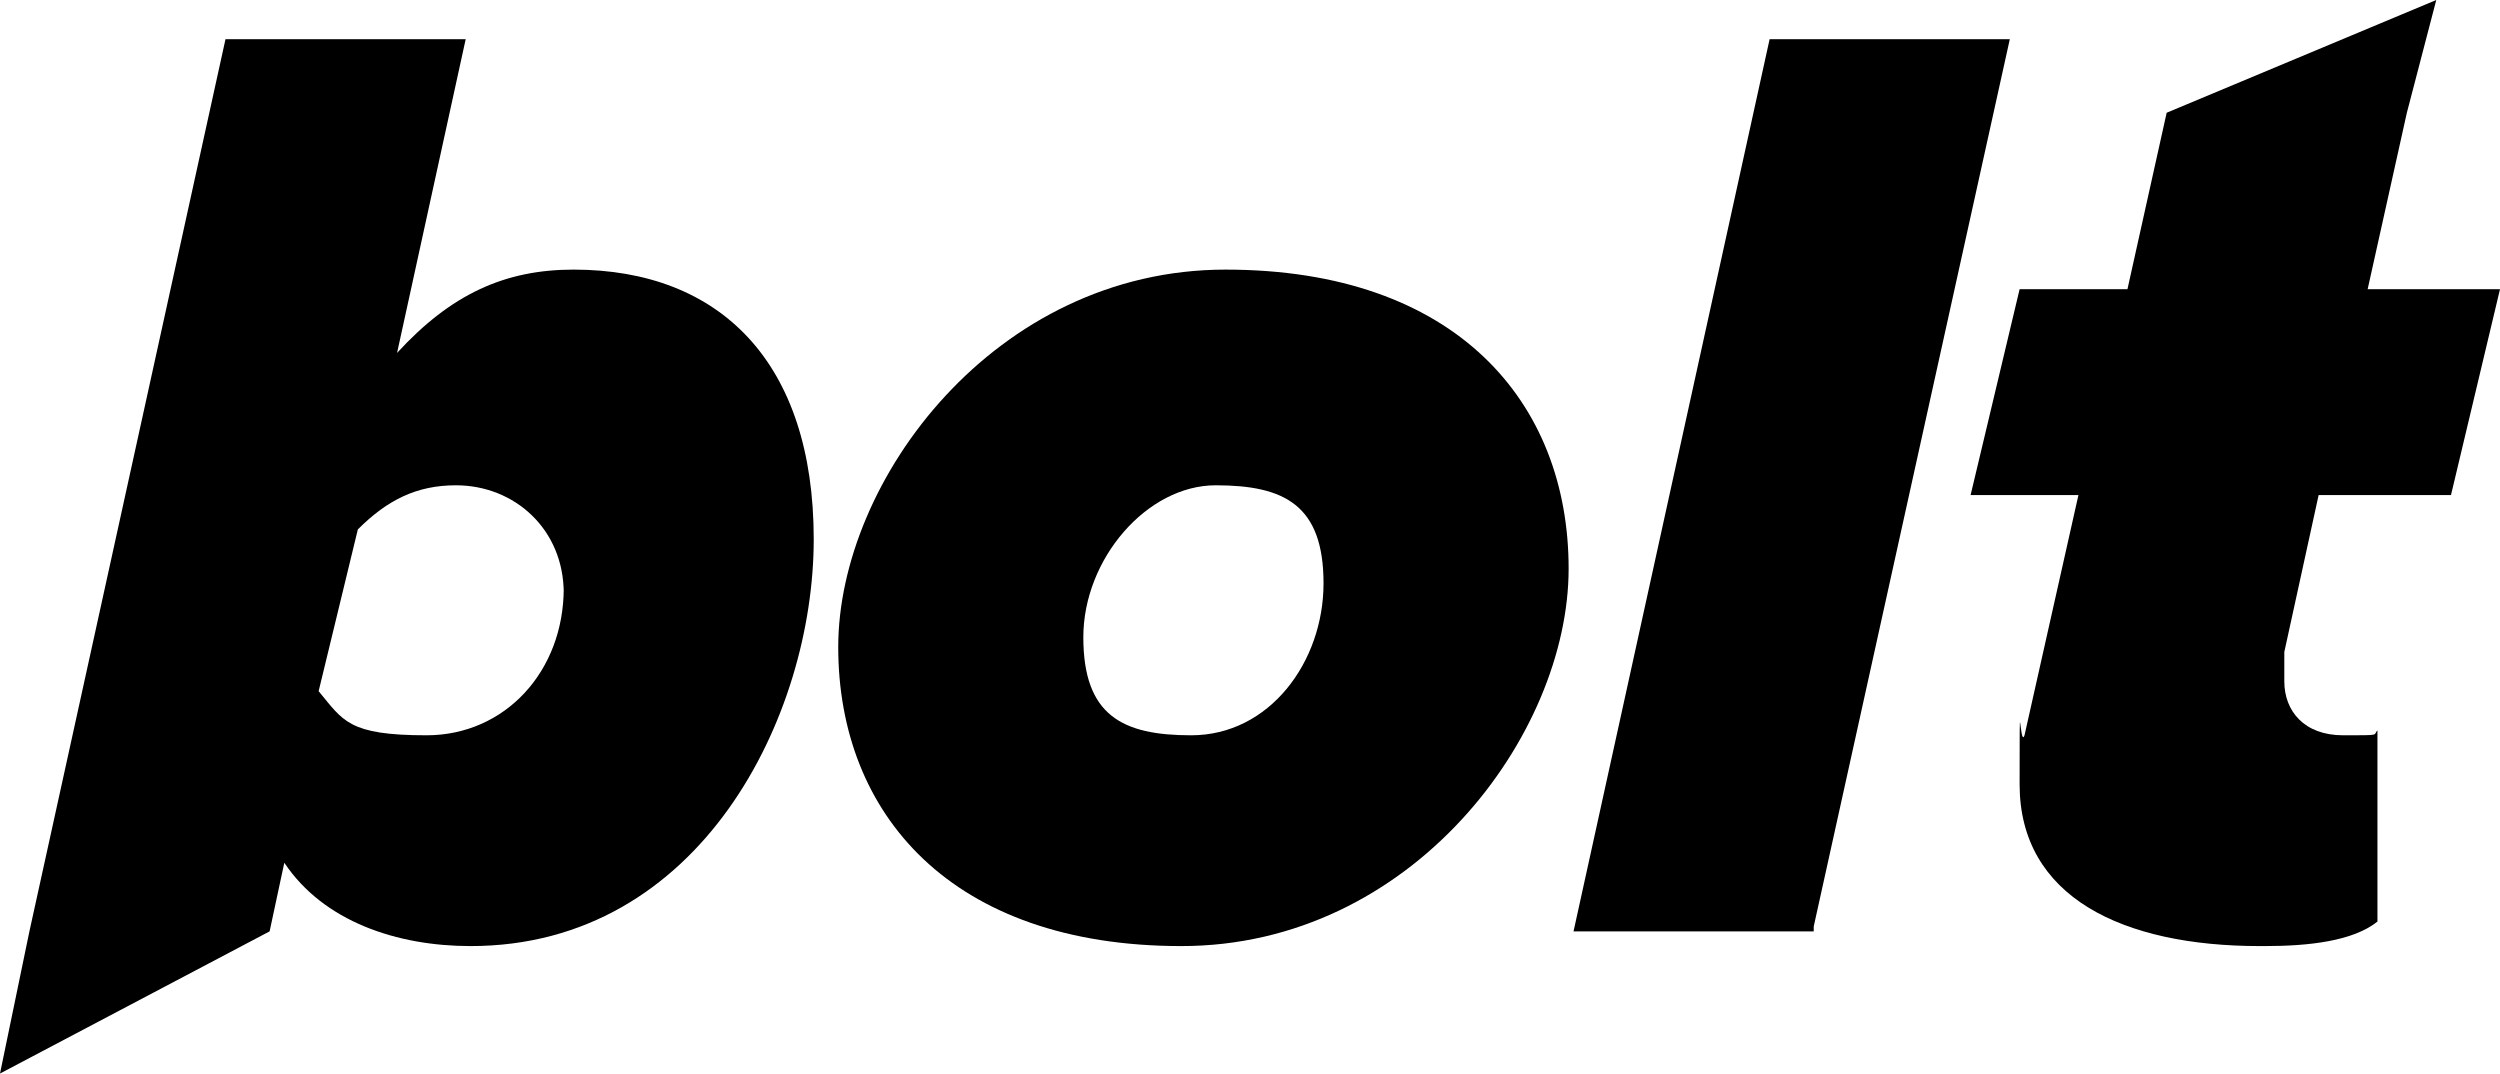
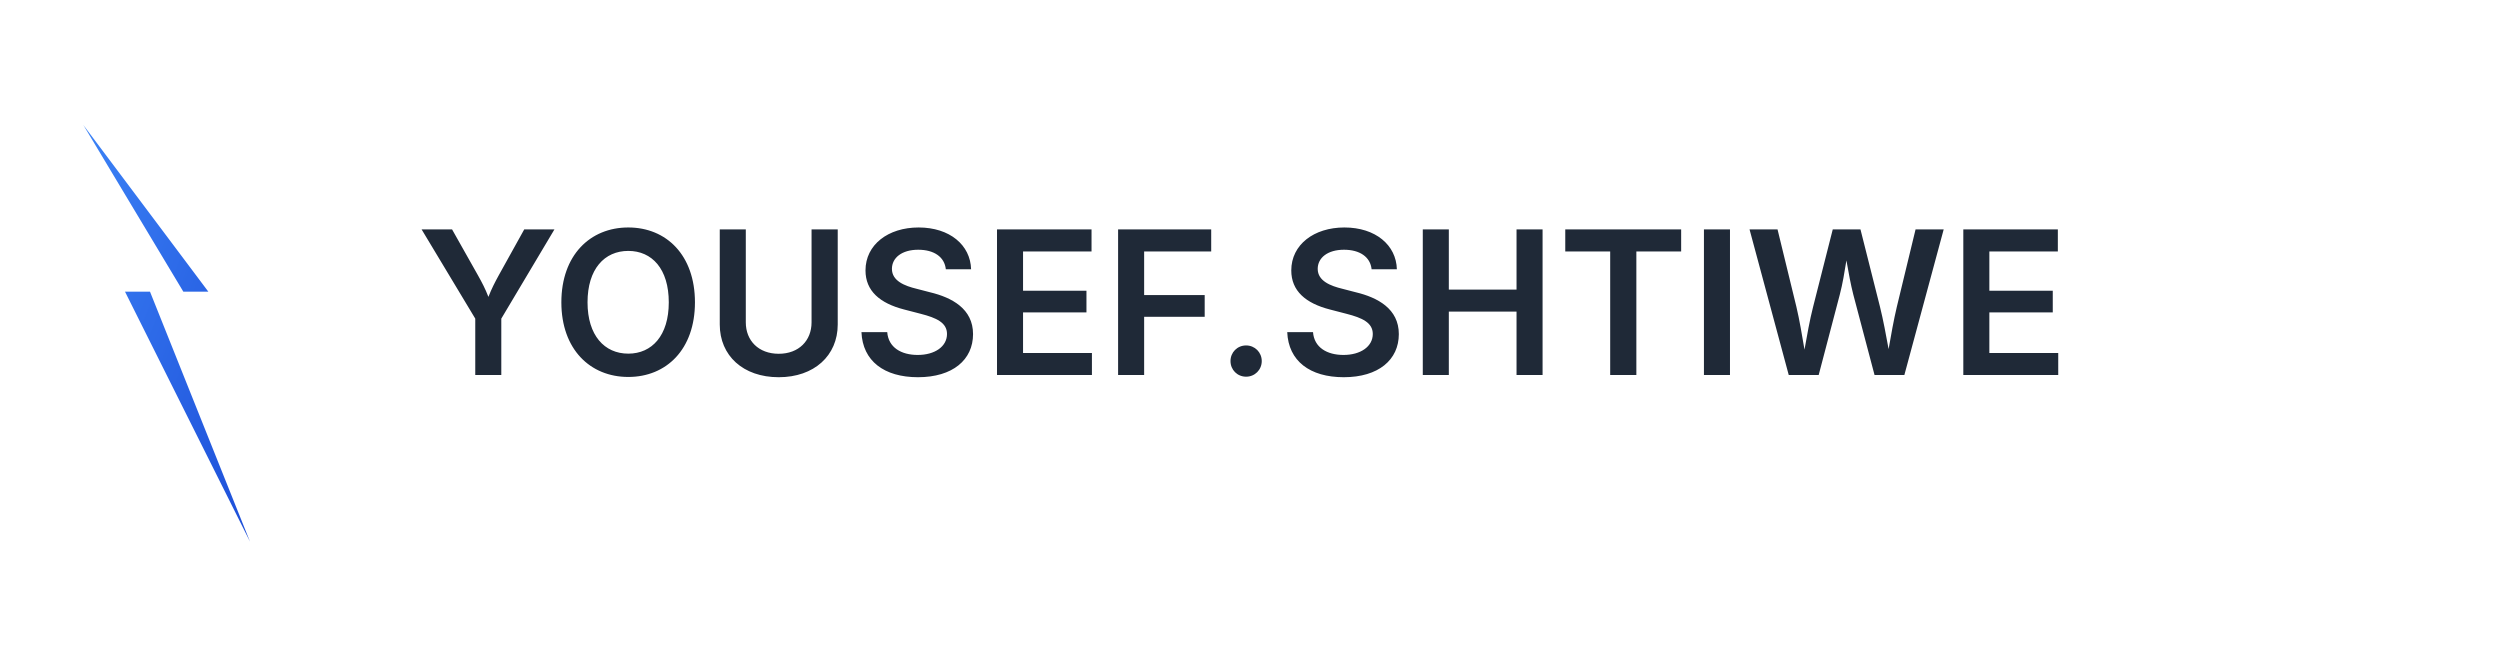
- <svg xmlns="http://www.w3.org/2000/svg" viewBox="0 0 51 21.9">
-   <path d="M24.1 19.3c-4.7 0-7-2.7-7-6.1s3.2-7.7 7.9-7.7 7 2.7 7 6.1-3.2 7.7-7.9 7.7Zm.2-4.3c1.6 0 2.7-1.5 2.7-3.1s-.8-2-2.2-2-2.7 1.5-2.7 3.1.8 2 2.2 2ZM37 19h-4.9l4-18.2H41l-4 18.1Z" />
-   <path d="M9.6 19.3c-1.5 0-3-.5-3.8-1.7L5.5 19 0 21.9.6 19 4.6.8h4.9L8.1 7.2c1.1-1.2 2.2-1.7 3.6-1.7 3 0 4.9 1.9 4.9 5.5s-2.3 8.3-7 8.3Zm1.9-7.3c0 1.7-1.2 3-2.8 3s-1.7-.3-2.2-.9l.8-3.3c.6-.6 1.2-.9 2-.9 1.2 0 2.2.9 2.2 2.2Z" style="fill-rule:evenodd" />
-   <path d="M46.1 19.3c-2.8 0-4.9-1-4.9-3.3s0-.7.1-1l1.1-4.9h-2.2l1-4.2h2.2l.8-3.6L49.7 0l-.6 2.3-.8 3.6H51l-1 4.2h-2.7l-.7 3.2v.6c0 .6.4 1.1 1.2 1.1s.6 0 .7-.1v3.9c-.5.4-1.4.5-2.3.5Z" />
+ <svg xmlns="http://www.w3.org/2000/svg" viewBox="0 0 300 80" fill="none">
+   <defs>
+     <linearGradient id="logoGradient" x1="0%" y1="0%" x2="100%" y2="100%">
+       <stop offset="0%" style="stop-color:#3b82f6;stop-opacity:1" />
+       <stop offset="100%" style="stop-color:#1d4ed8;stop-opacity:1" />
+     </linearGradient>
+   </defs>
+   <path d="M10 15L25 35H18L30 65L15 35H22L10 15Z" fill="url(#logoGradient)" />
+   <text x="50" y="45" font-family="Inter, sans-serif" font-size="24" font-weight="600" fill="#1f2937">YOUSEF.SHTIWE</text>
</svg>
